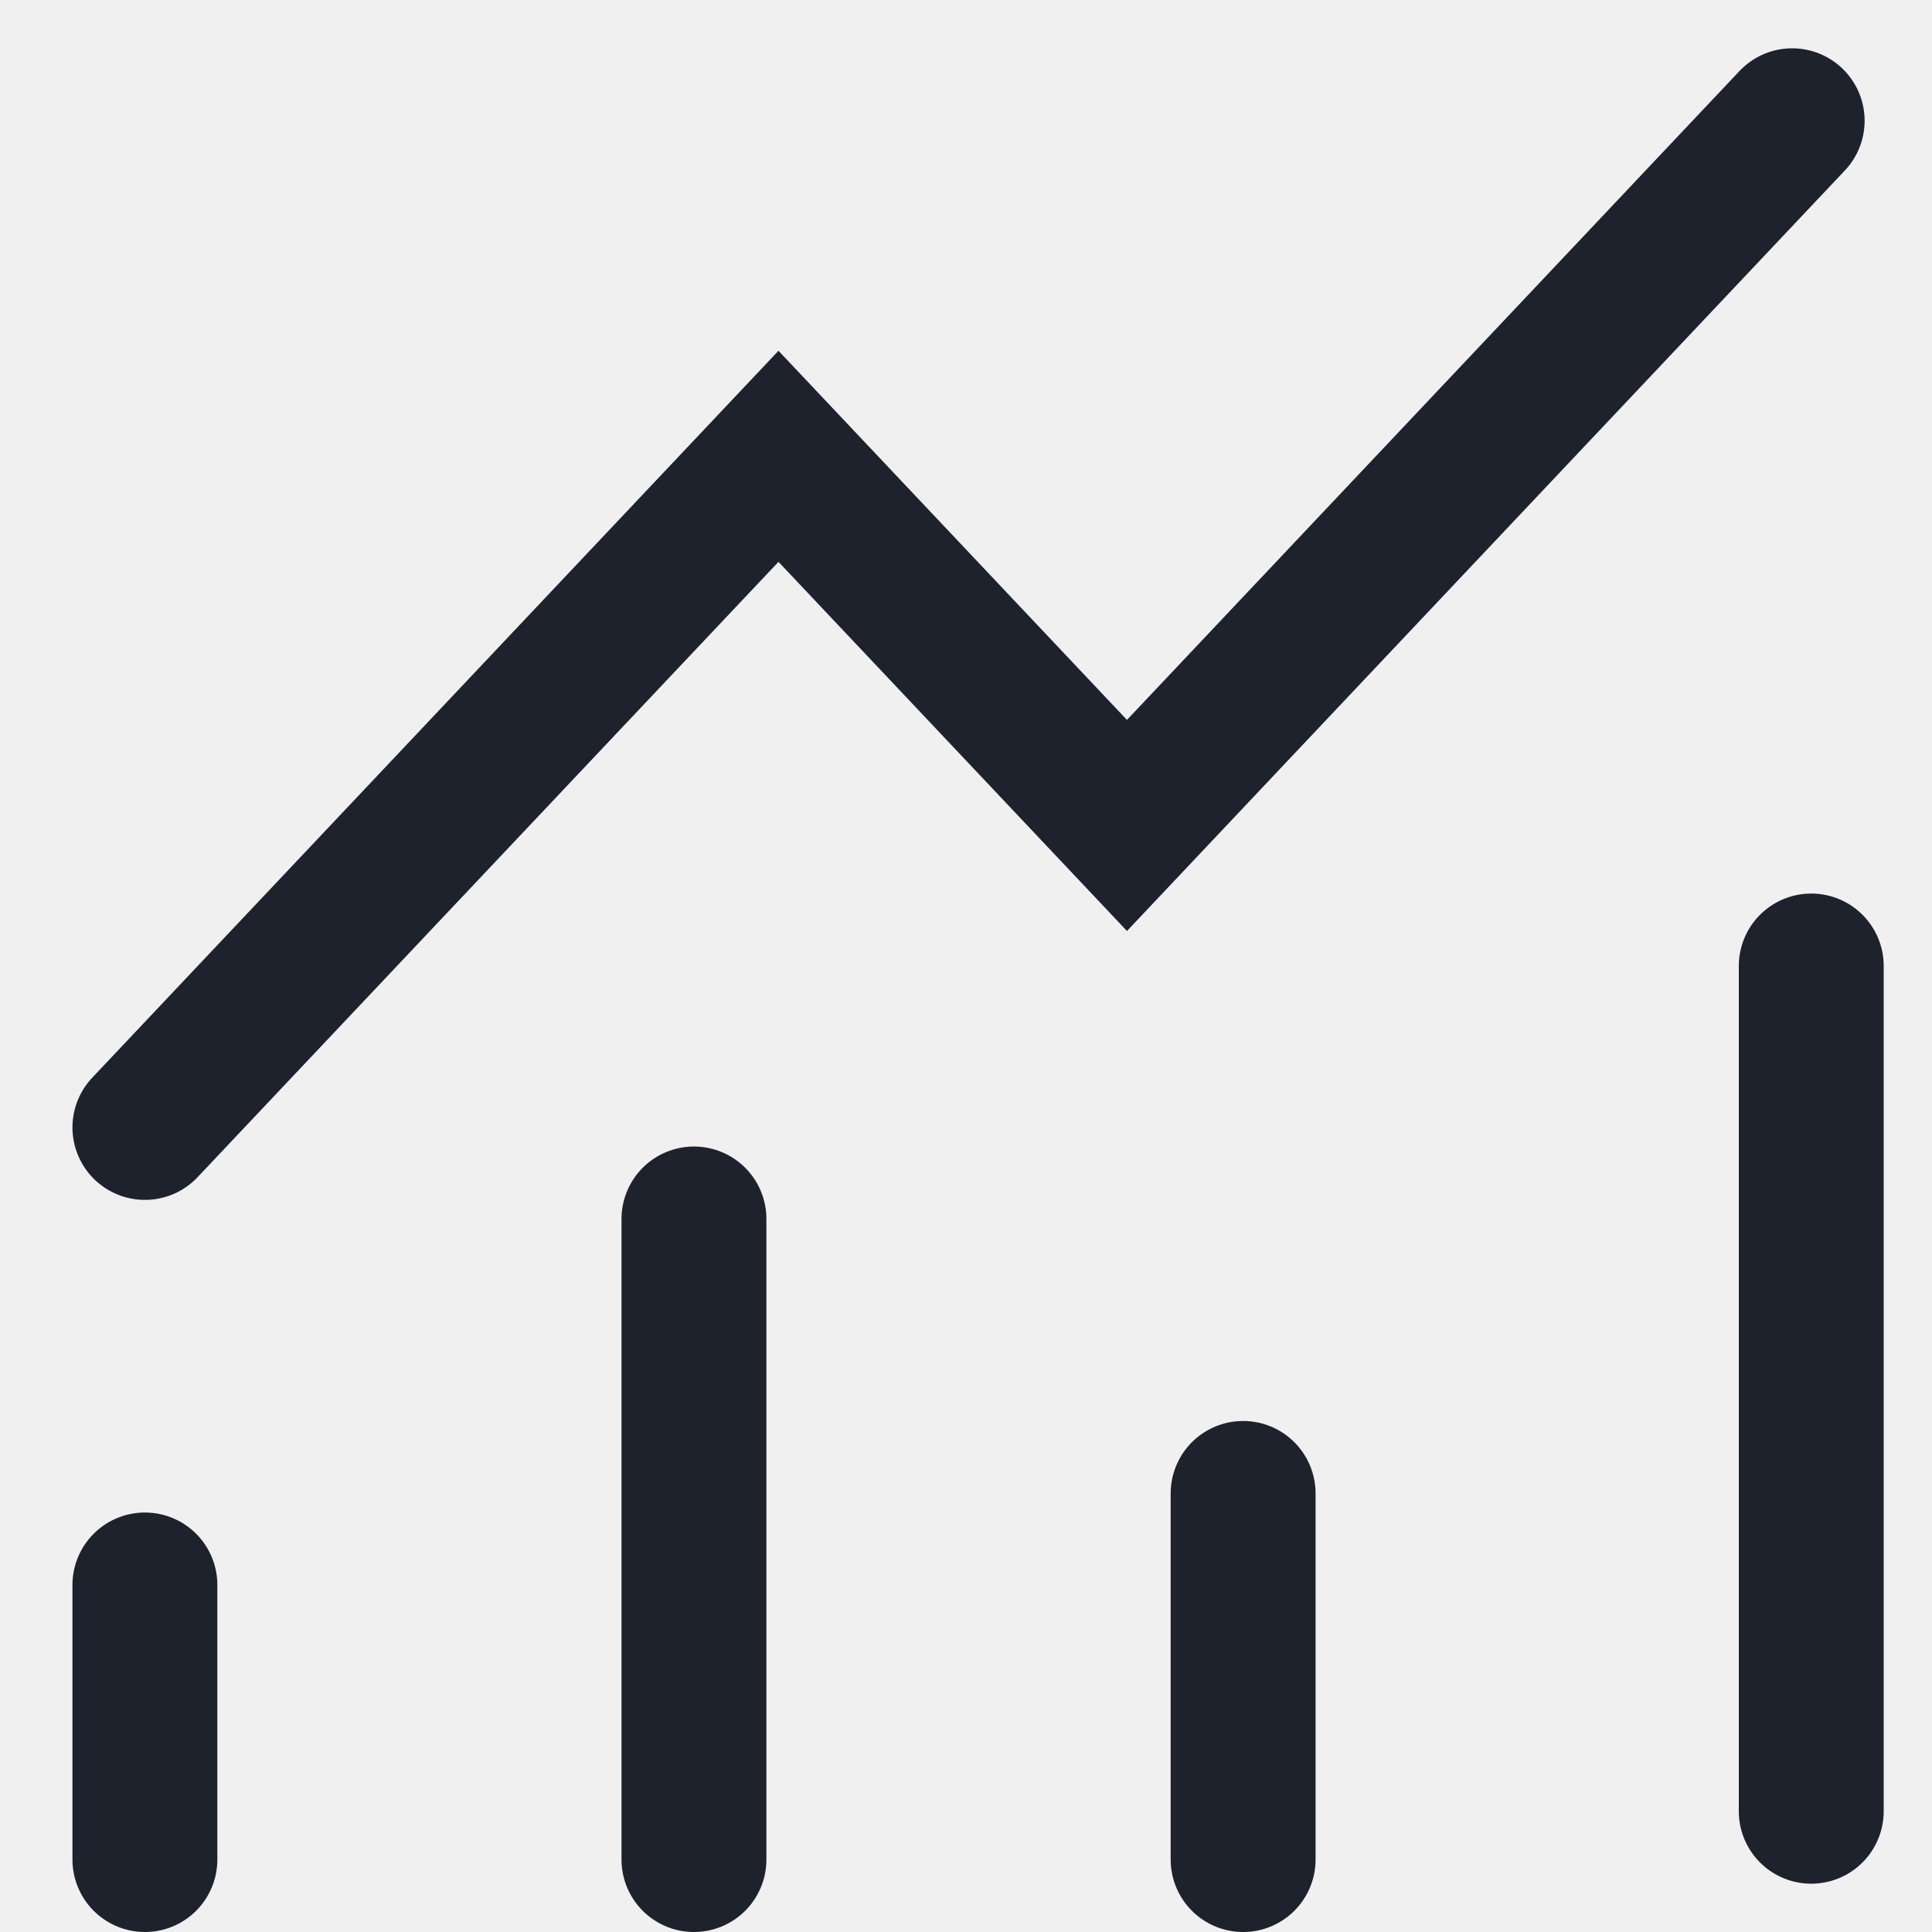
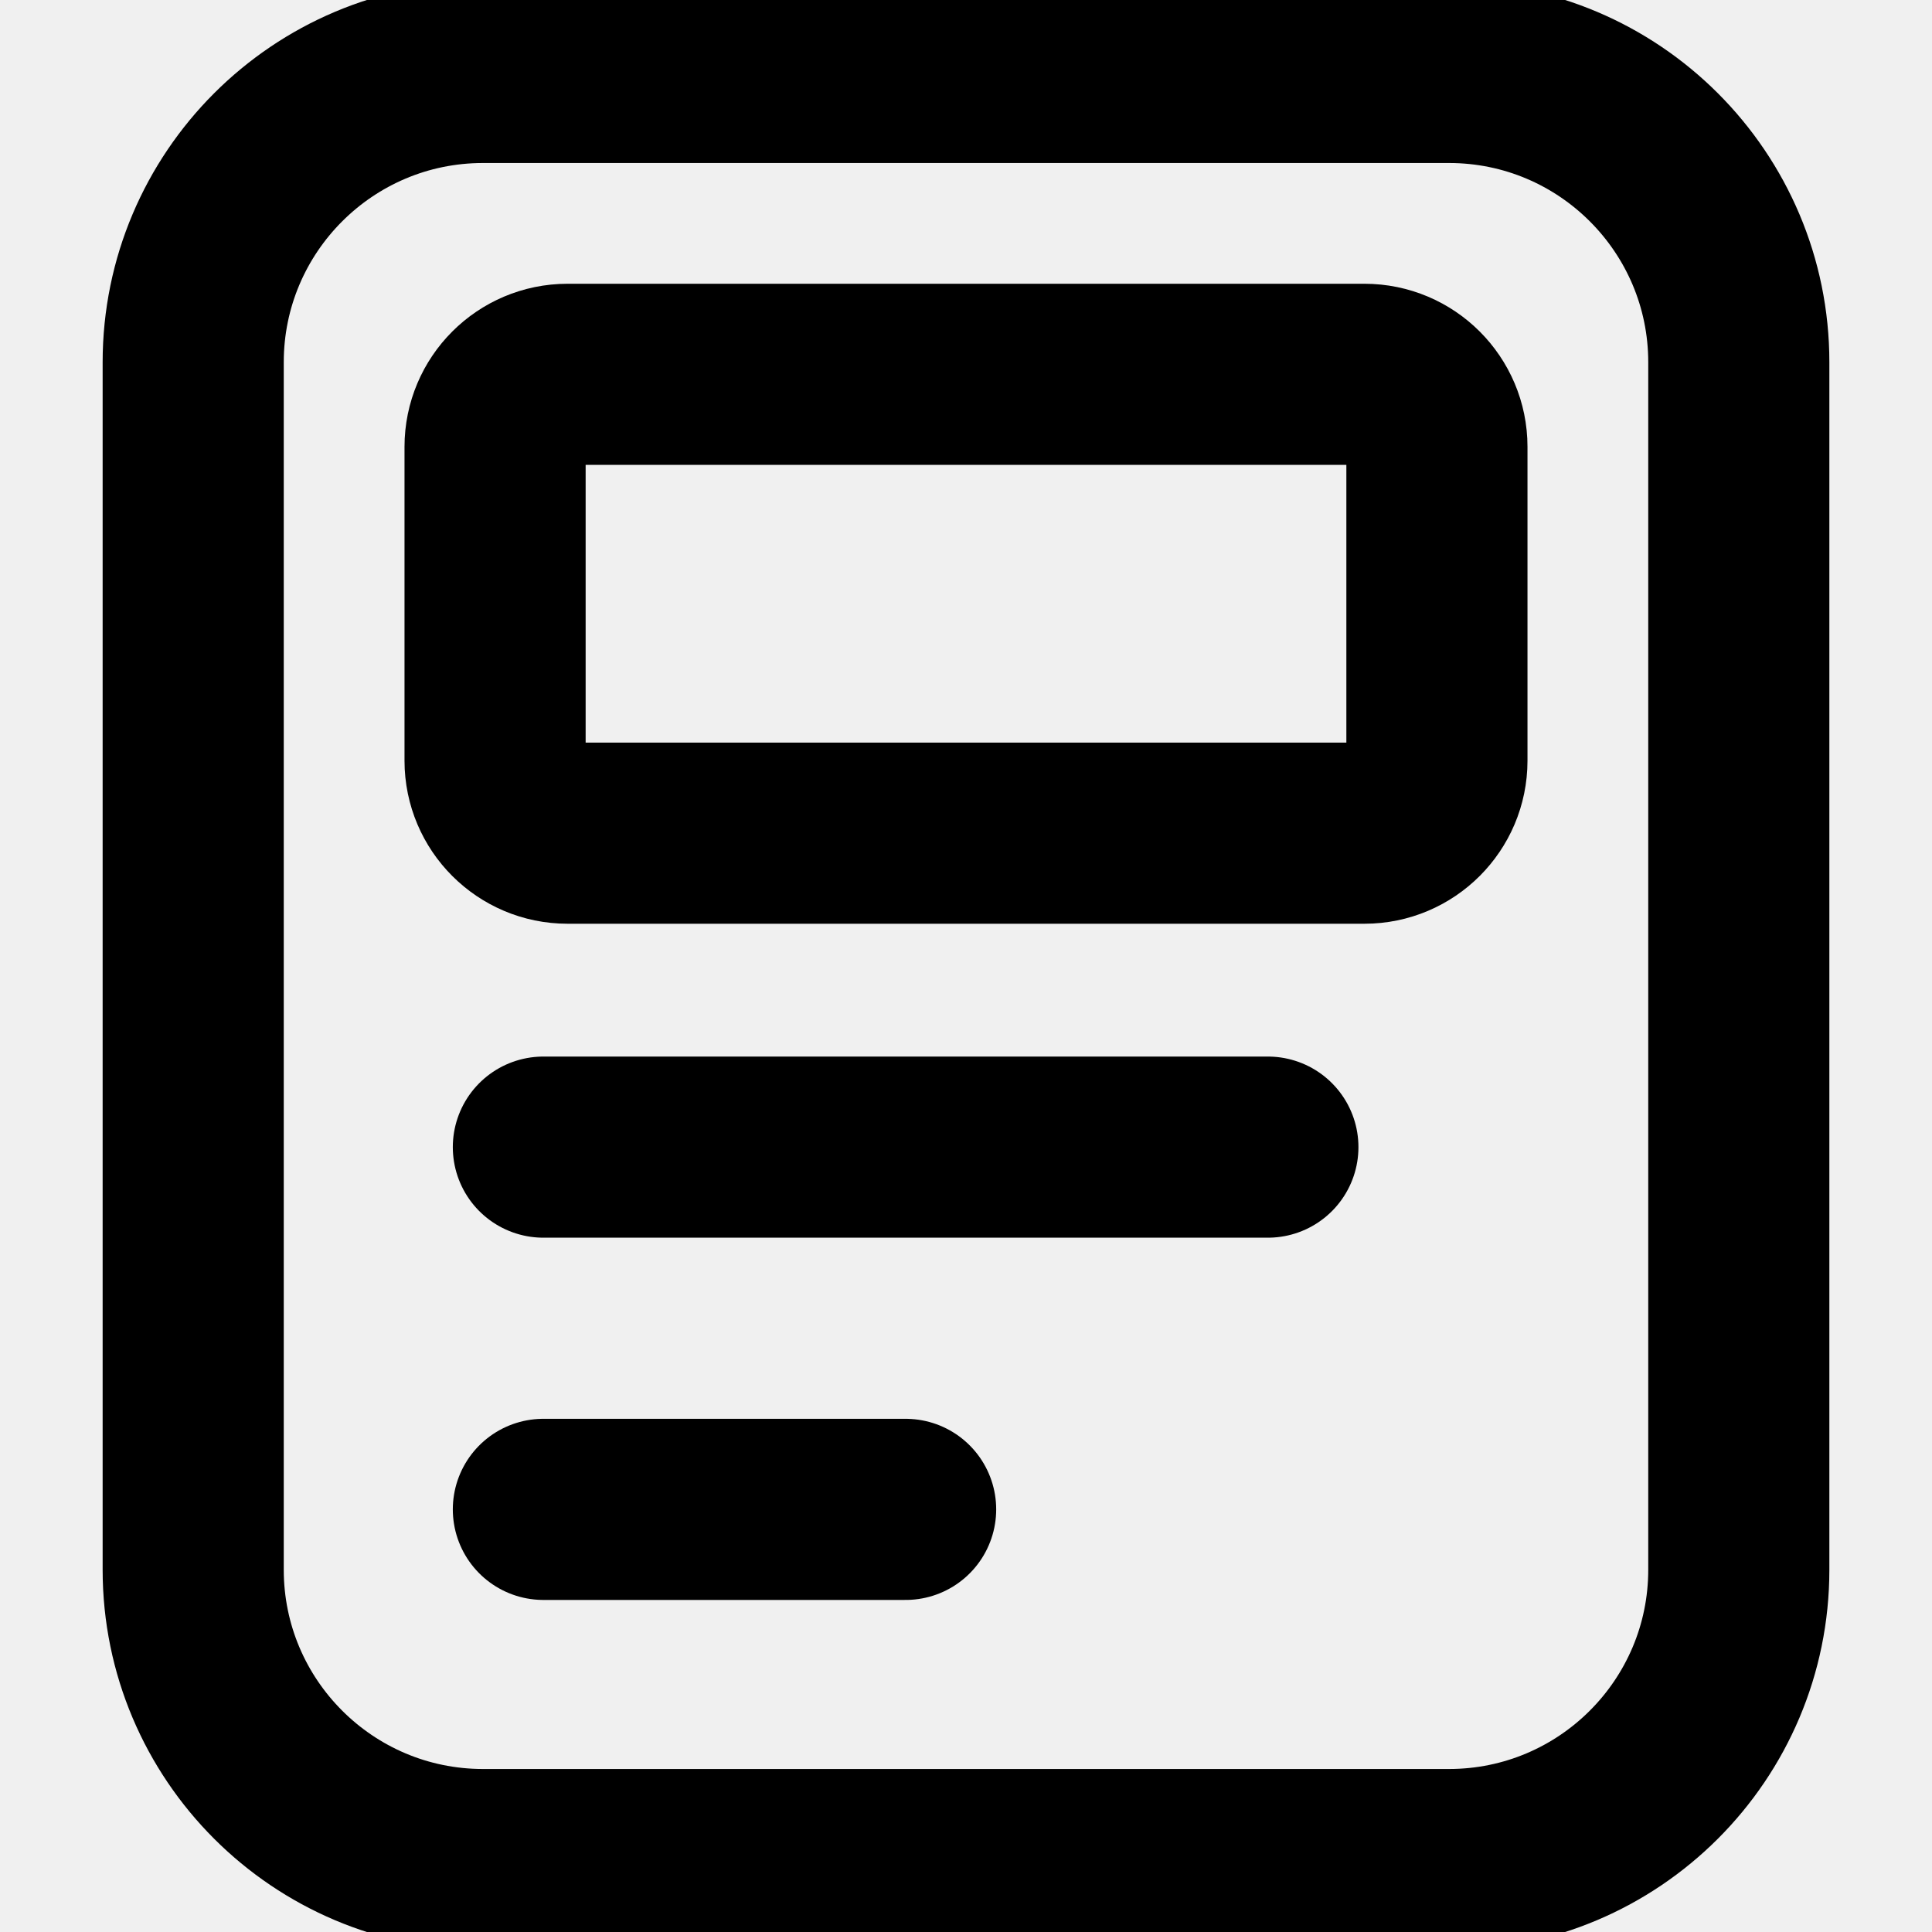
<svg xmlns="http://www.w3.org/2000/svg" width="16" height="16" viewBox="0 0 16 16" fill="none">
-   <path d="M1.2 9.337L6.447 3.779L9.333 6.836L14.842 1" stroke="#1E222D" stroke-width="1.2" stroke-linecap="round" />
-   <path d="M1.2 13.126L1.2 15.4" stroke="#1E222D" stroke-width="1.2" stroke-linecap="round" />
-   <path d="M10.295 12.368L10.295 15.4" stroke="#1E222D" stroke-width="1.2" stroke-linecap="round" />
-   <path d="M5.747 10.095L5.747 15.4" stroke="#1E222D" stroke-width="1.2" stroke-linecap="round" />
-   <path d="M15 8L15 15" stroke="#1E222D" stroke-width="1.2" stroke-linecap="round" />
+   <g clip-path="url(#clip0_3_36)">
+     <path d="M12 0.6H4C2.675 0.6 1.6 1.675 1.6 3V13C1.6 14.325 2.675 15.4 4 15.4H12C13.325 15.4 14.4 14.325 14.4 13V3C14.4 1.675 13.325 0.6 12 0.6Z" stroke="black" stroke-width="1.5" />
+     <path d="M11.3 3.1H4.7C4.369 3.1 4.1 3.369 4.1 3.7V6.3C4.1 6.631 4.369 6.9 4.7 6.9H11.3C11.631 6.9 11.9 6.631 11.9 6.3V3.7C11.9 3.369 11.631 3.1 11.3 3.1Z" stroke="black" stroke-width="1.5" />
+     <path d="M4.5 9.5H10.5" stroke="black" stroke-width="1.5" stroke-linecap="round" />
+     <path d="M4.5 12.5H7.5" stroke="black" stroke-width="1.5" stroke-linecap="round" />
+   </g>
+   <defs>
+     <clipPath id="clip0_3_36">
+       <rect width="16" height="16" fill="white" />
+     </clipPath>
+   </defs>
</svg>
